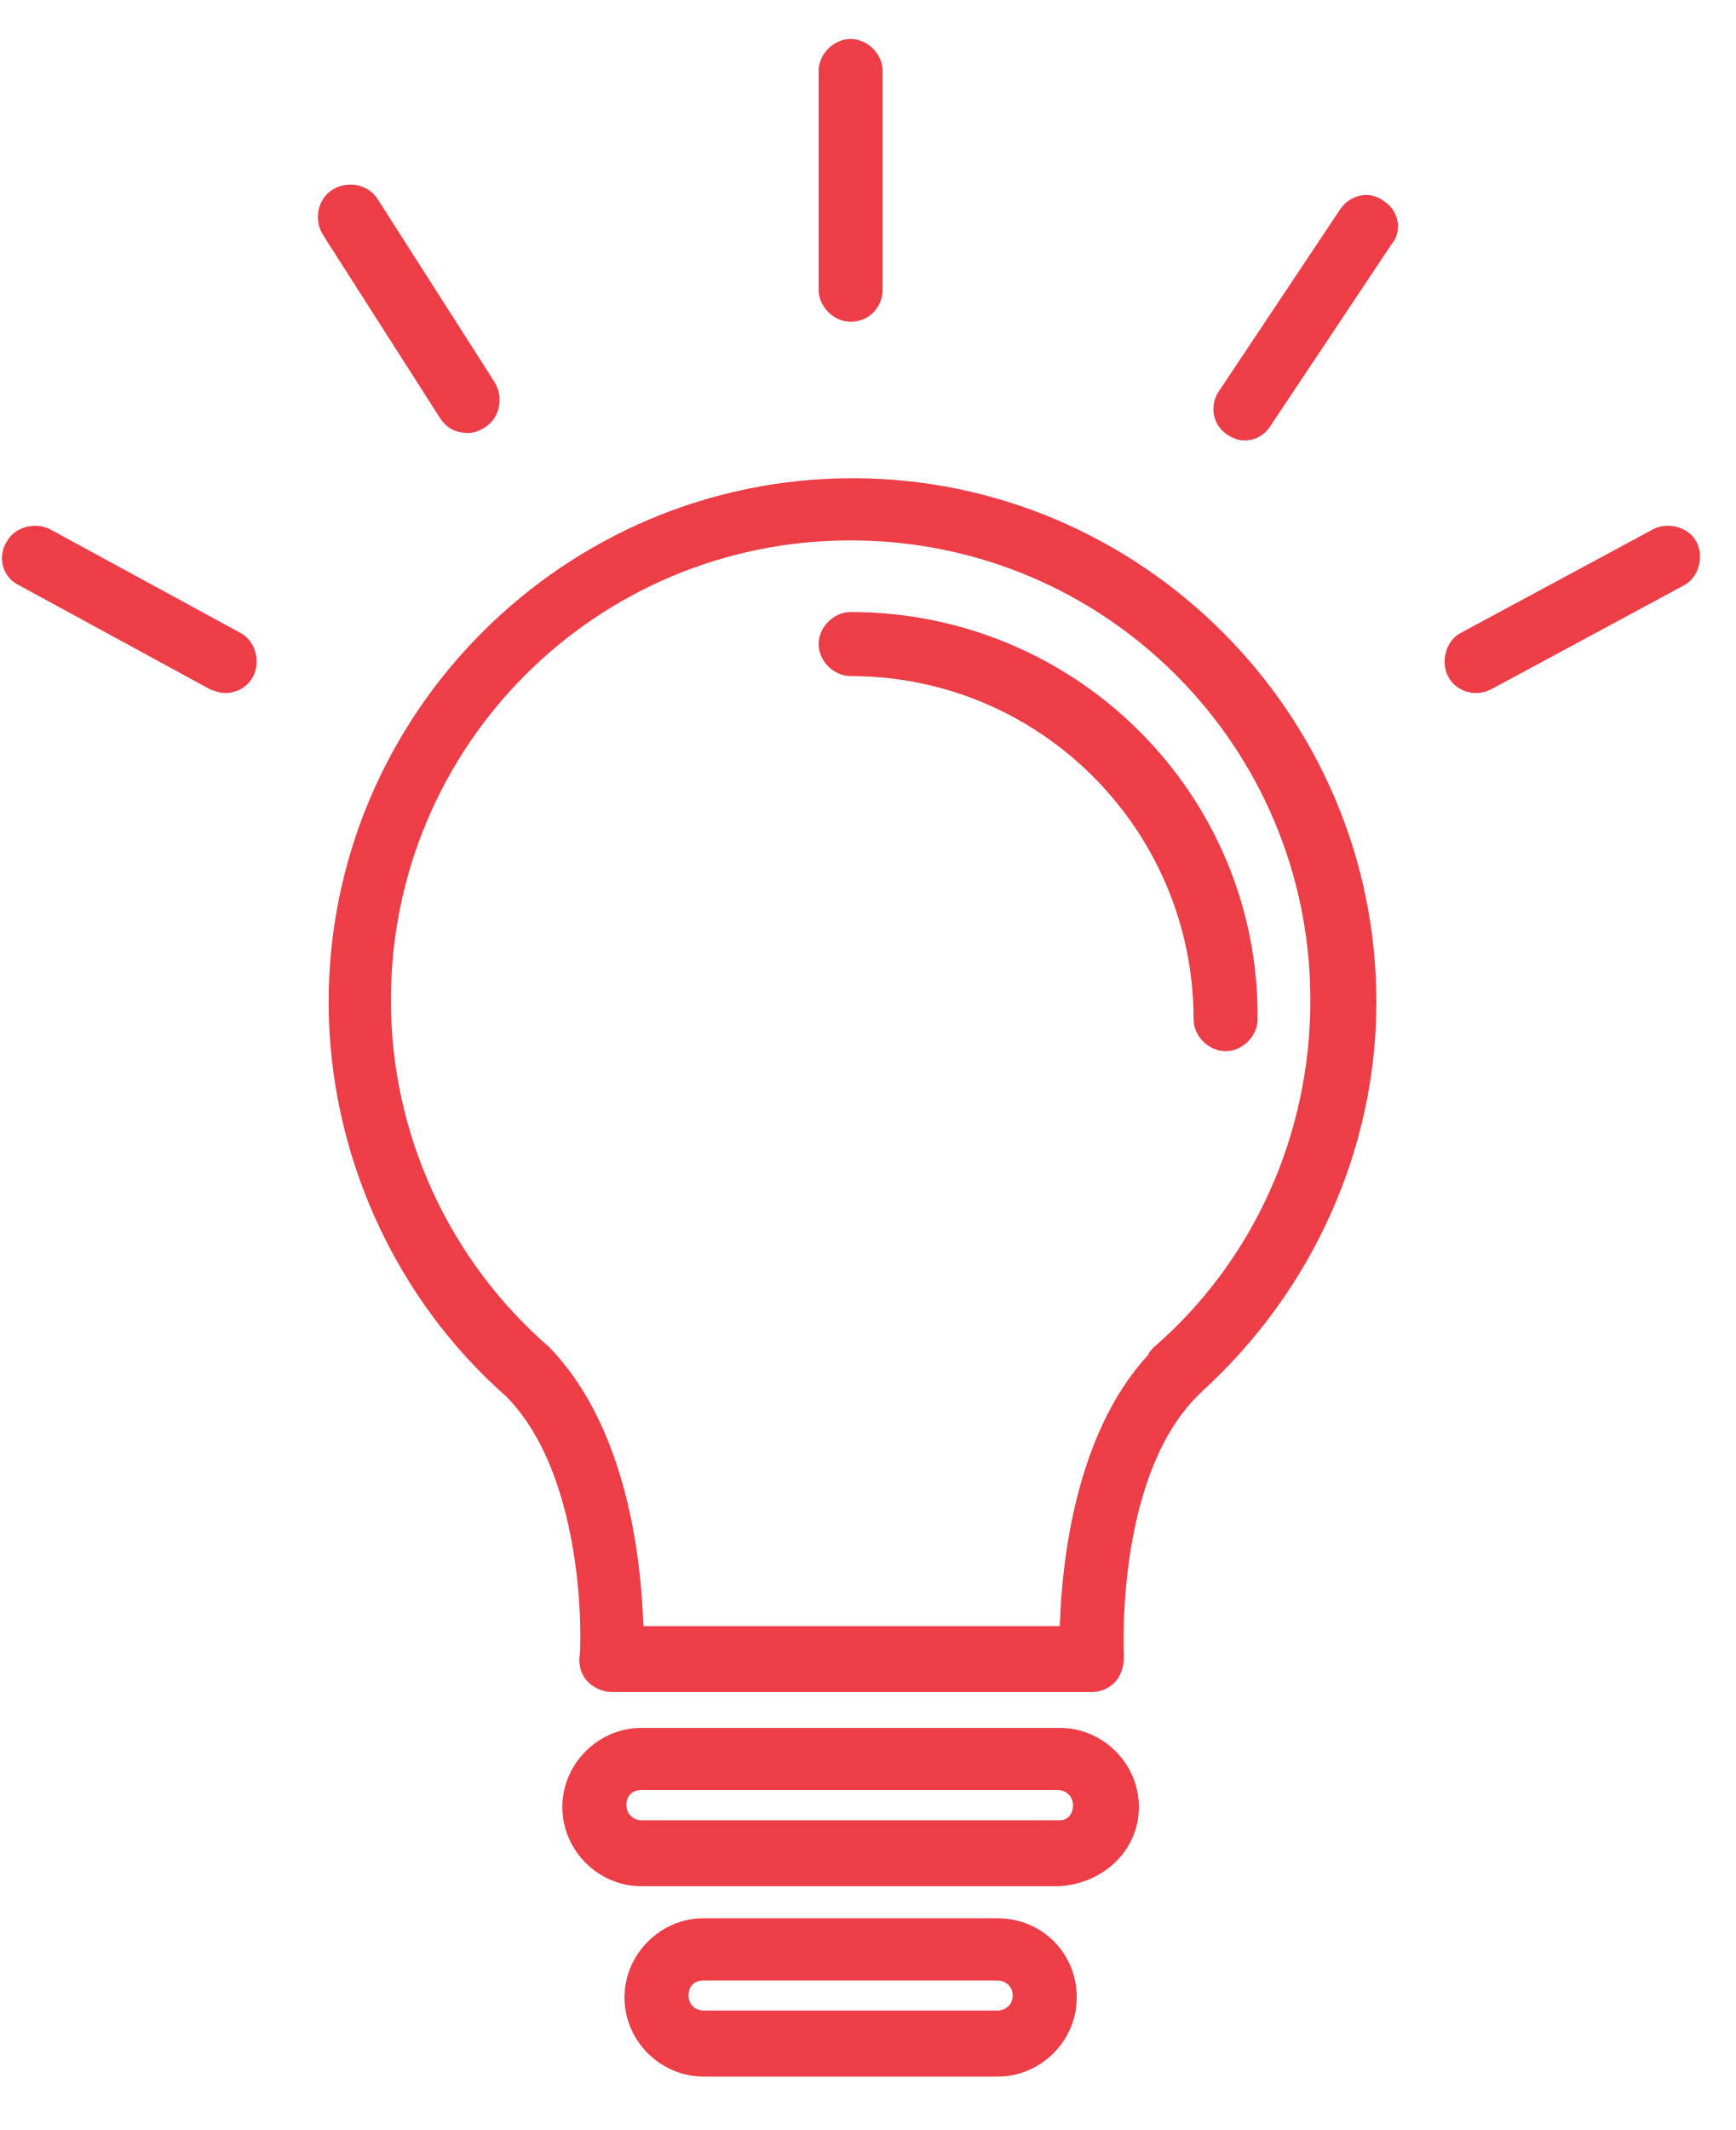
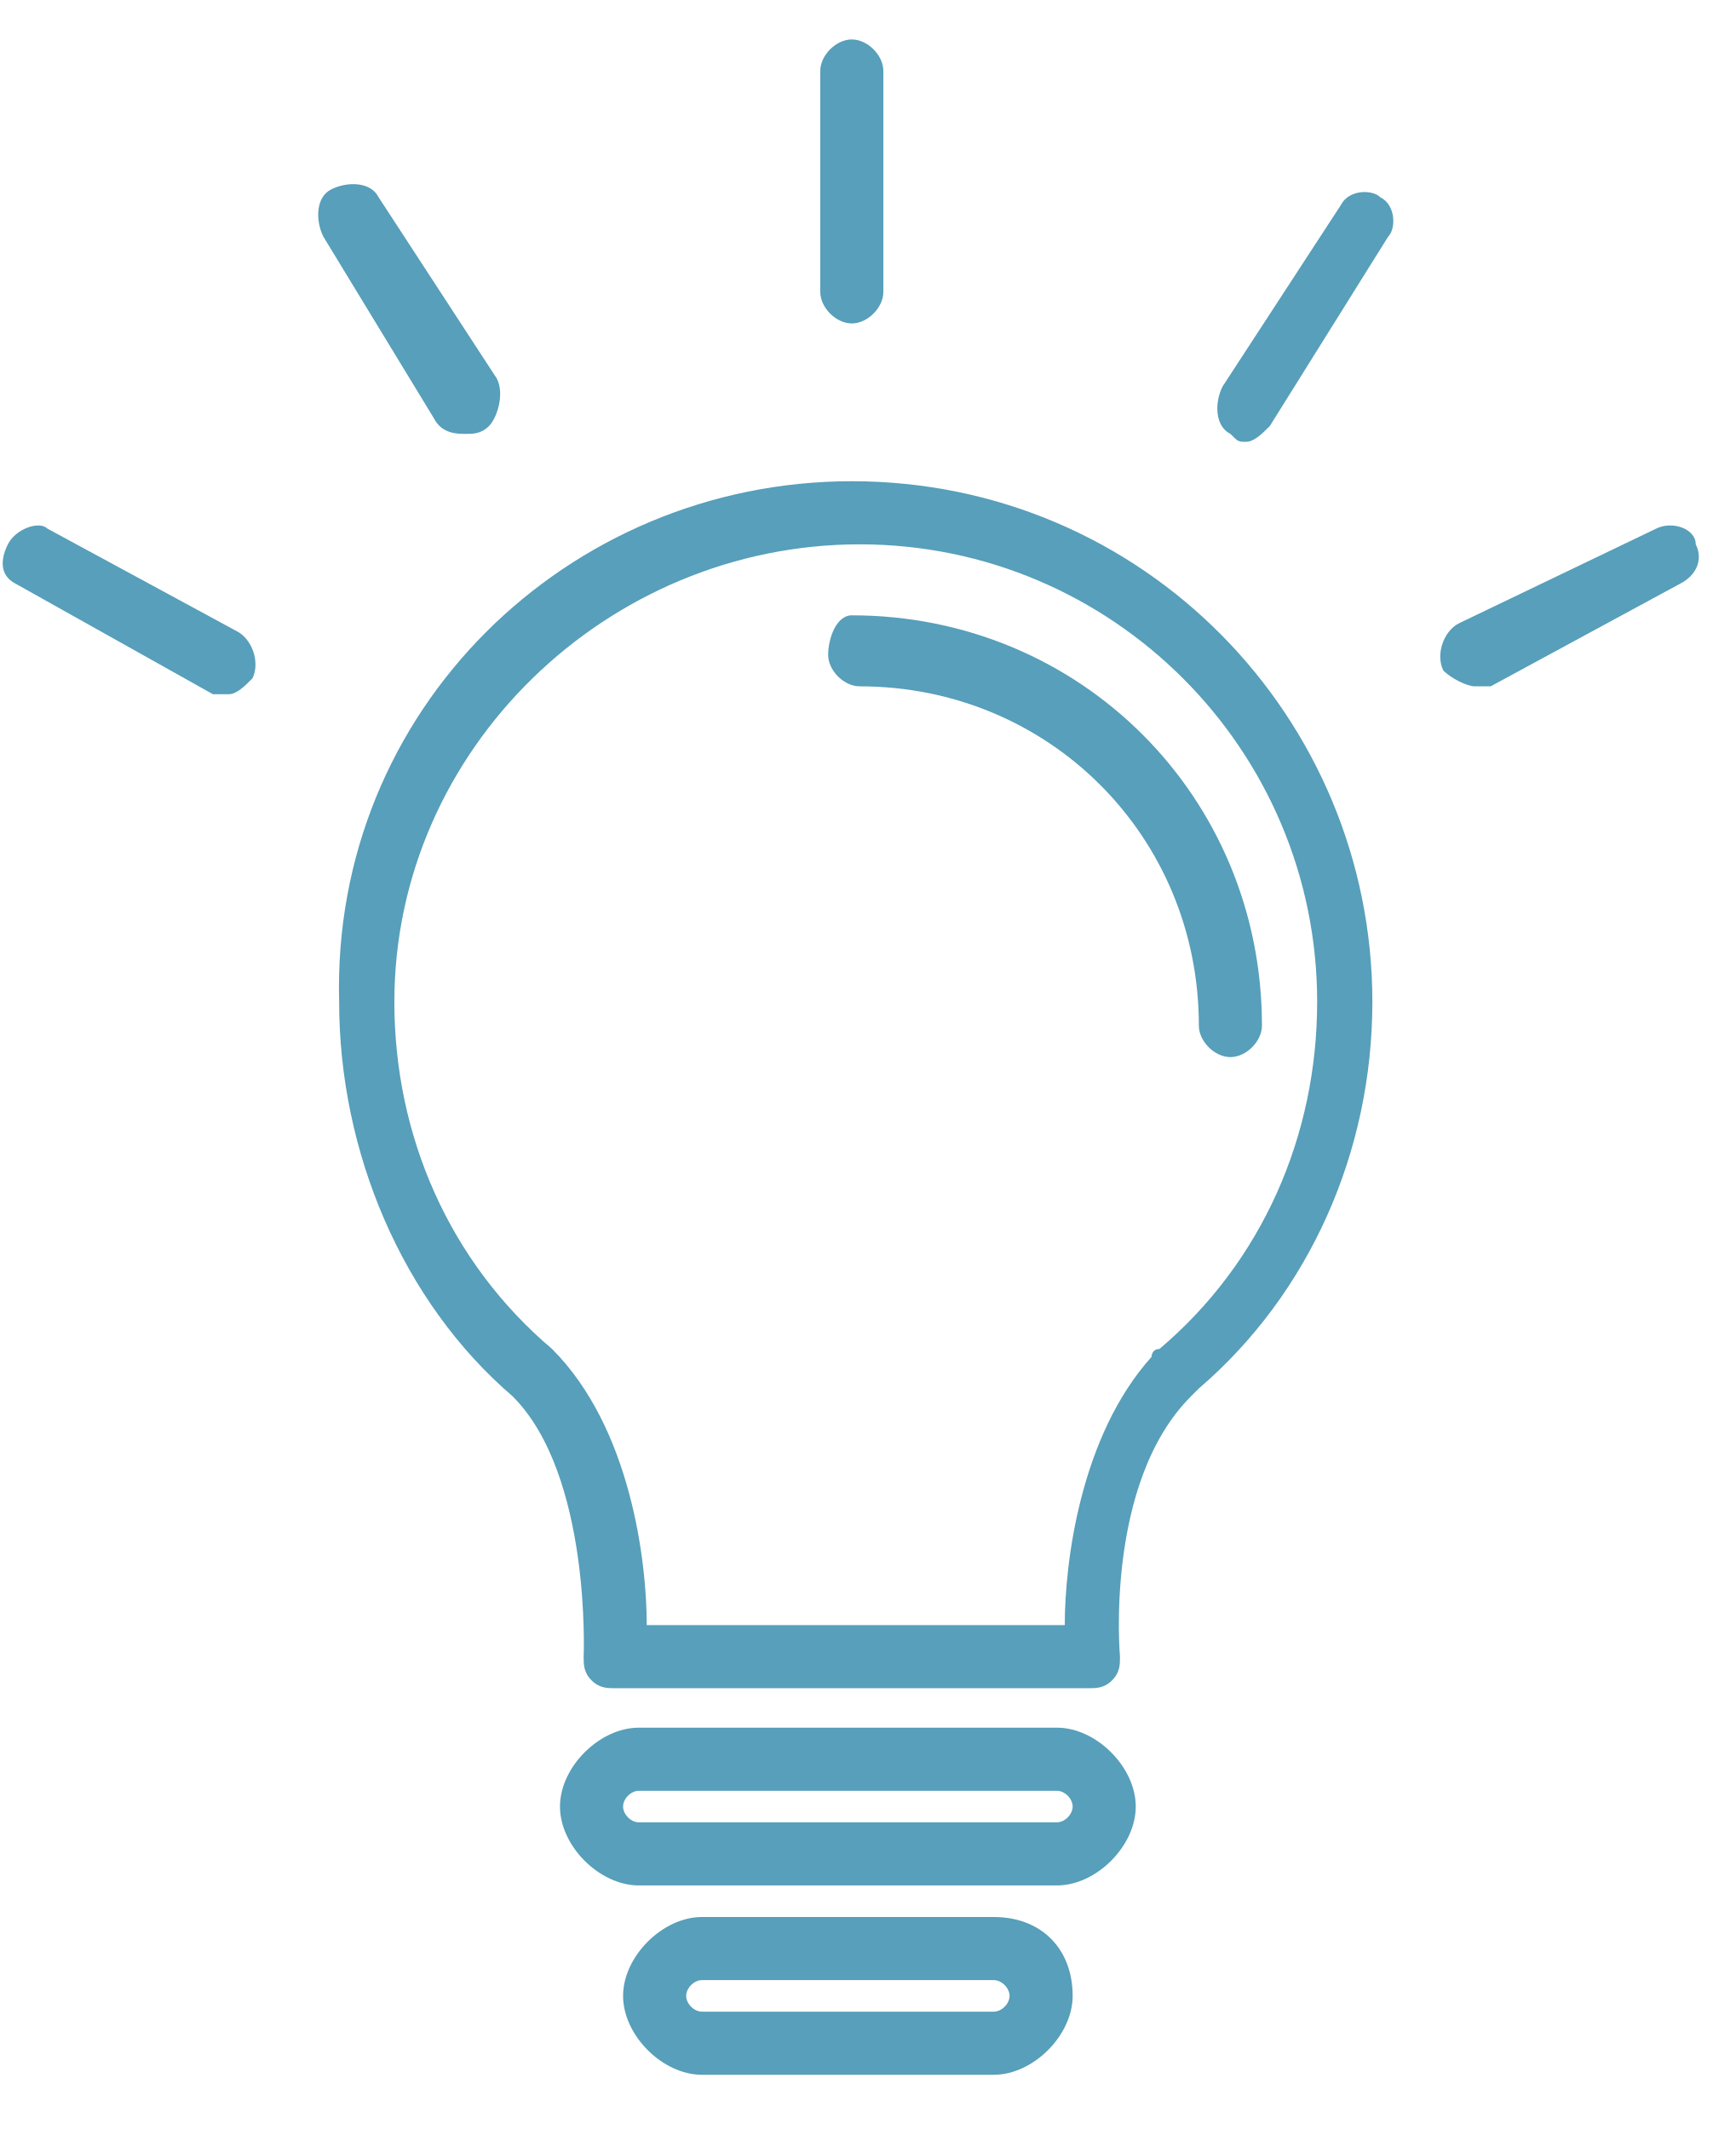
- <svg xmlns="http://www.w3.org/2000/svg" width="22" height="27">
-   <path fill="#ED3E48" fill-rule="evenodd" d="M21.345 7.423l-2.437 1.314c-.048.024-.119.048-.191.048-.144 0-.287-.072-.359-.215-.095-.191-.024-.454.168-.55l2.437-1.313c.191-.096.453-.024.549.166.095.192.024.454-.167.55zm-5.232-2.031c-.072.119-.192.191-.335.191-.072 0-.143-.024-.215-.072-.191-.119-.239-.382-.095-.573l1.529-2.293c.119-.168.358-.24.549-.096.191.119.239.382.096.549l-1.529 2.294zm-5.328-1.313c-.215 0-.406-.192-.406-.408V.9c0-.215.191-.406.406-.406.215 0 .406.191.406.406v2.771c0 .216-.167.408-.406.408zm-4.85 1.409c-.143 0-.263-.048-.358-.191L4.096 2.979c-.12-.191-.072-.454.119-.574.191-.119.454-.072.574.12L6.27 4.843c.119.19.071.454-.12.573-.071.048-.143.072-.215.072zM2.853 8.785c-.071 0-.119-.024-.191-.048L.249 7.423c-.215-.096-.286-.358-.167-.55.096-.19.358-.262.549-.166L3.044 8.02c.191.096.263.359.168.55-.072.143-.215.215-.359.215zm7.956-2.723c3.655 0 6.642 2.986 6.642 6.641 0 1.864-.813 3.657-2.198 4.923l-.072.071c-1.051 1.052-.932 3.298-.932 3.321 0 .12-.047.24-.119.312-.072.07-.167.118-.287.118H7.751c-.096 0-.215-.048-.287-.118-.095-.096-.119-.192-.119-.312.024-.023.119-2.269-.932-3.321-1.409-1.242-2.246-3.082-2.246-4.994 0-3.655 2.987-6.641 6.642-6.641zM6.963 17.076c1.003 1.028 1.17 2.748 1.194 3.537h5.28c.024-.789.191-2.438 1.123-3.441 0-.024.047-.072.071-.096 1.267-1.099 1.983-2.7 1.983-4.396 0-3.226-2.604-5.83-5.829-5.83-3.225 0-5.829 2.604-5.829 5.83 0 1.696.74 3.297 2.007 4.396zm3.822-9.318c2.867 0 5.184 2.317 5.16 5.161 0 .215-.191.406-.406.406-.215 0-.406-.191-.406-.406 0-2.389-1.935-4.349-4.348-4.349-.215 0-.406-.191-.406-.406 0-.215.191-.406.406-.406zM8.133 21.903h5.304c.549 0 1.003.454 1.003 1.003 0 .55-.454.98-1.027 1.004h-5.28c-.549 0-1.003-.454-1.003-1.004 0-.549.454-1.003 1.003-1.003zm0 1.171h5.304c.095 0 .167-.072.167-.192 0-.118-.096-.191-.191-.191h-5.28c-.119 0-.191.073-.191.191 0 .12.096.192.191.192zm.788 1.242h3.727c.55 0 1.004.43 1.004 1.004 0 .55-.454 1.003-1.004 1.003H8.921c-.549 0-1.003-.453-1.003-1.003 0-.55.454-1.004 1.003-1.004zm0 1.17h3.727c.096 0 .192-.07.192-.191 0-.118-.096-.19-.192-.19H8.921c-.119 0-.191.072-.191.19 0 .121.096.191.191.191z" />
+ <svg xmlns="http://www.w3.org/2000/svg" version="1.1" width="22" height="27" id="Layer_1" x="0px" y="0px" viewBox="0 0 22 27" style="enable-background:new 0 0 22 27;" xml:space="preserve">
+   <style type="text/css">
+ 	.st0{fill-rule:evenodd;clip-rule:evenodd;fill:#579FBA;}
+ </style>
+   <path class="st0" d="M21.3,7.4l-2.4,1.3c0,0-0.1,0-0.2,0c-0.1,0-0.3-0.1-0.4-0.2c-0.1-0.2,0-0.5,0.2-0.6L21,6.7  c0.2-0.1,0.5,0,0.5,0.2C21.6,7.1,21.5,7.3,21.3,7.4z M16.1,5.4c-0.1,0.1-0.2,0.2-0.3,0.2c-0.1,0-0.1,0-0.2-0.1  c-0.2-0.1-0.2-0.4-0.1-0.6L17,2.6c0.1-0.2,0.4-0.2,0.5-0.1c0.2,0.1,0.2,0.4,0.1,0.5L16.1,5.4z M10.8,4.1c-0.2,0-0.4-0.2-0.4-0.4V0.9  c0-0.2,0.2-0.4,0.4-0.4s0.4,0.2,0.4,0.4v2.8C11.2,3.9,11,4.1,10.8,4.1z M5.9,5.5c-0.1,0-0.3,0-0.4-0.2L4.1,3C4,2.8,4,2.5,4.2,2.4  c0.2-0.1,0.5-0.1,0.6,0.1l1.5,2.3C6.4,5,6.3,5.3,6.2,5.4C6.1,5.5,6,5.5,5.9,5.5z M2.9,8.8c-0.1,0-0.1,0-0.2,0L0.2,7.4  C0,7.3,0,7.1,0.1,6.9c0.1-0.2,0.4-0.3,0.5-0.2L3,8c0.2,0.1,0.3,0.4,0.2,0.6C3.1,8.7,3,8.8,2.9,8.8z M10.8,6.1c3.7,0,6.6,3,6.6,6.6  c0,1.9-0.8,3.7-2.2,4.9l-0.1,0.1c-1.1,1.1-0.9,3.3-0.9,3.3c0,0.1,0,0.2-0.1,0.3c-0.1,0.1-0.2,0.1-0.3,0.1H7.8c-0.1,0-0.2,0-0.3-0.1  c-0.1-0.1-0.1-0.2-0.1-0.3c0,0,0.1-2.3-0.9-3.3c-1.4-1.2-2.2-3.1-2.2-5C4.2,9,7.2,6.1,10.8,6.1z M7,17.1c1,1,1.2,2.7,1.2,3.5h5.3  c0-0.8,0.2-2.4,1.1-3.4c0,0,0-0.1,0.1-0.1c1.3-1.1,2-2.7,2-4.4c0-3.2-2.6-5.8-5.8-5.8S5,9.5,5,12.7C5,14.4,5.7,16,7,17.1z M10.8,7.8  c2.9,0,5.2,2.3,5.2,5.2c0,0.2-0.2,0.4-0.4,0.4s-0.4-0.2-0.4-0.4c0-2.4-1.9-4.3-4.3-4.3c-0.2,0-0.4-0.2-0.4-0.4S10.6,7.8,10.8,7.8z   M8.1,21.9h5.3c0.5,0,1,0.5,1,1c0,0.5-0.5,1-1,1H8.1c-0.5,0-1-0.5-1-1C7.1,22.4,7.6,21.9,8.1,21.9z M8.1,23.1h5.3  c0.1,0,0.2-0.1,0.2-0.2c0-0.1-0.1-0.2-0.2-0.2H8.1c-0.1,0-0.2,0.1-0.2,0.2C7.9,23,8,23.1,8.1,23.1z M8.9,24.3h3.7c0.6,0,1,0.4,1,1  c0,0.5-0.5,1-1,1H8.9c-0.5,0-1-0.5-1-1C7.9,24.8,8.4,24.3,8.9,24.3z M8.9,25.5h3.7c0.1,0,0.2-0.1,0.2-0.2c0-0.1-0.1-0.2-0.2-0.2H8.9  c-0.1,0-0.2,0.1-0.2,0.2C8.7,25.4,8.8,25.5,8.9,25.5z" />
</svg>
